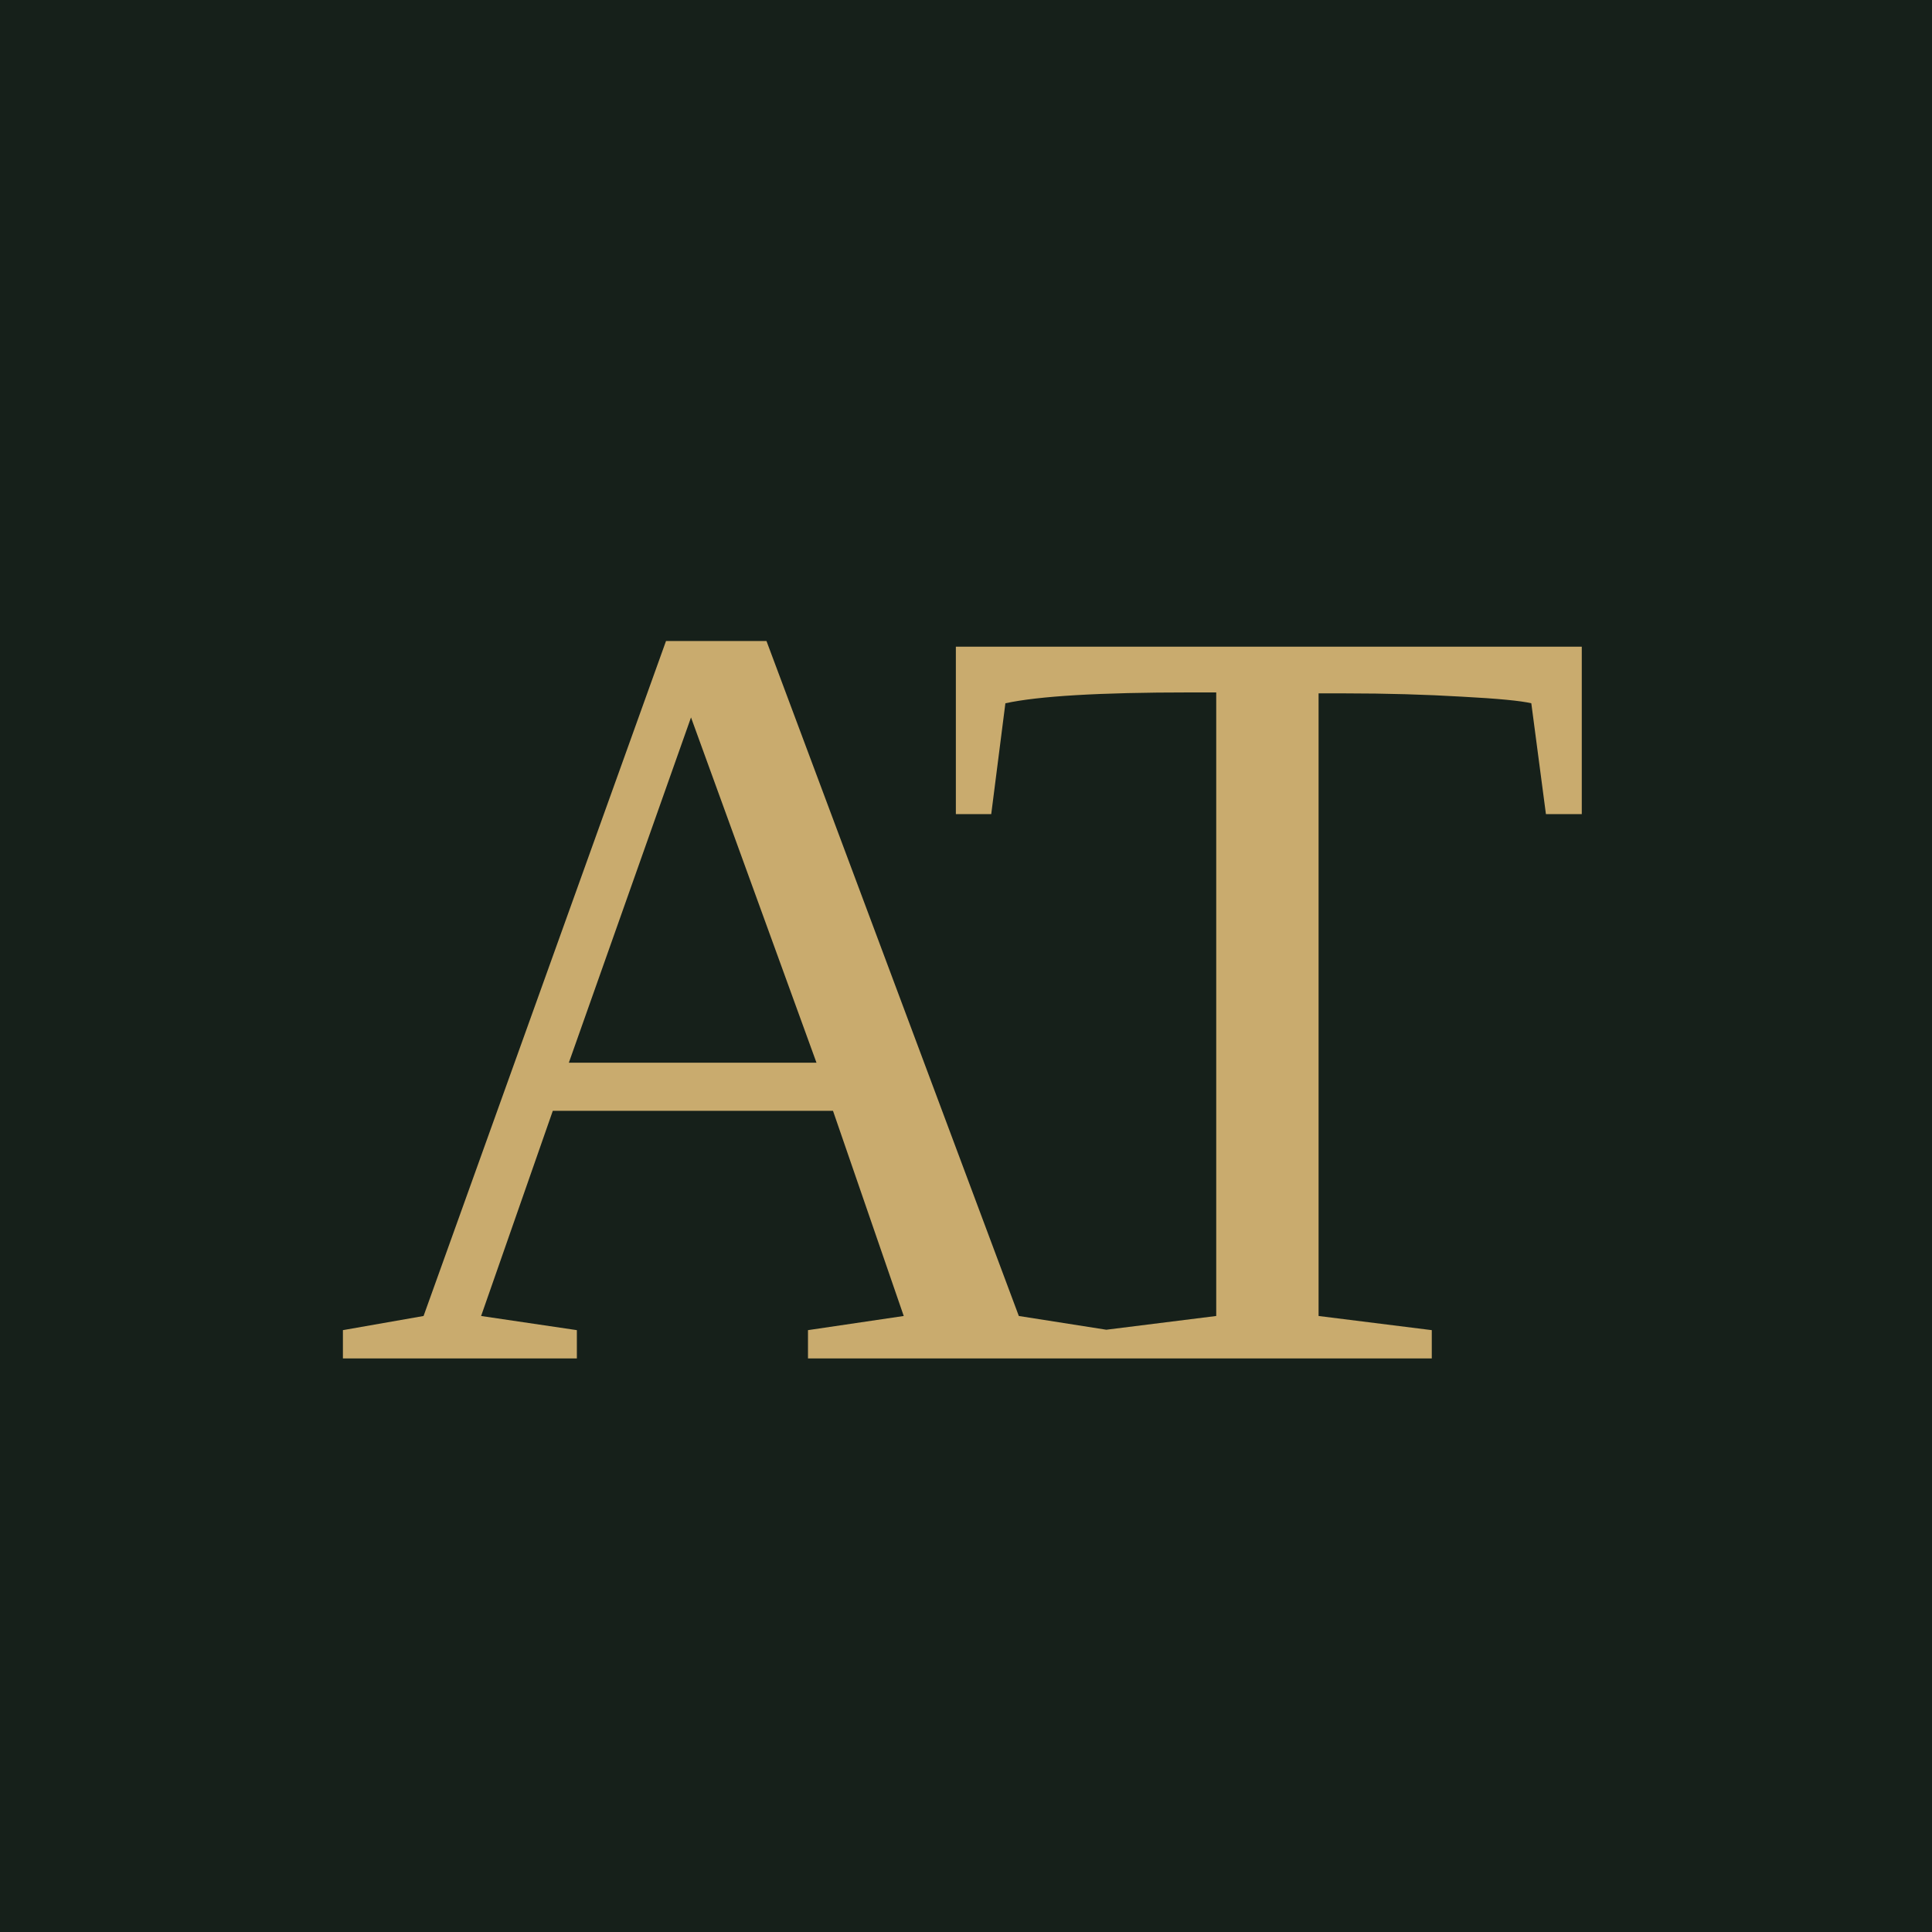
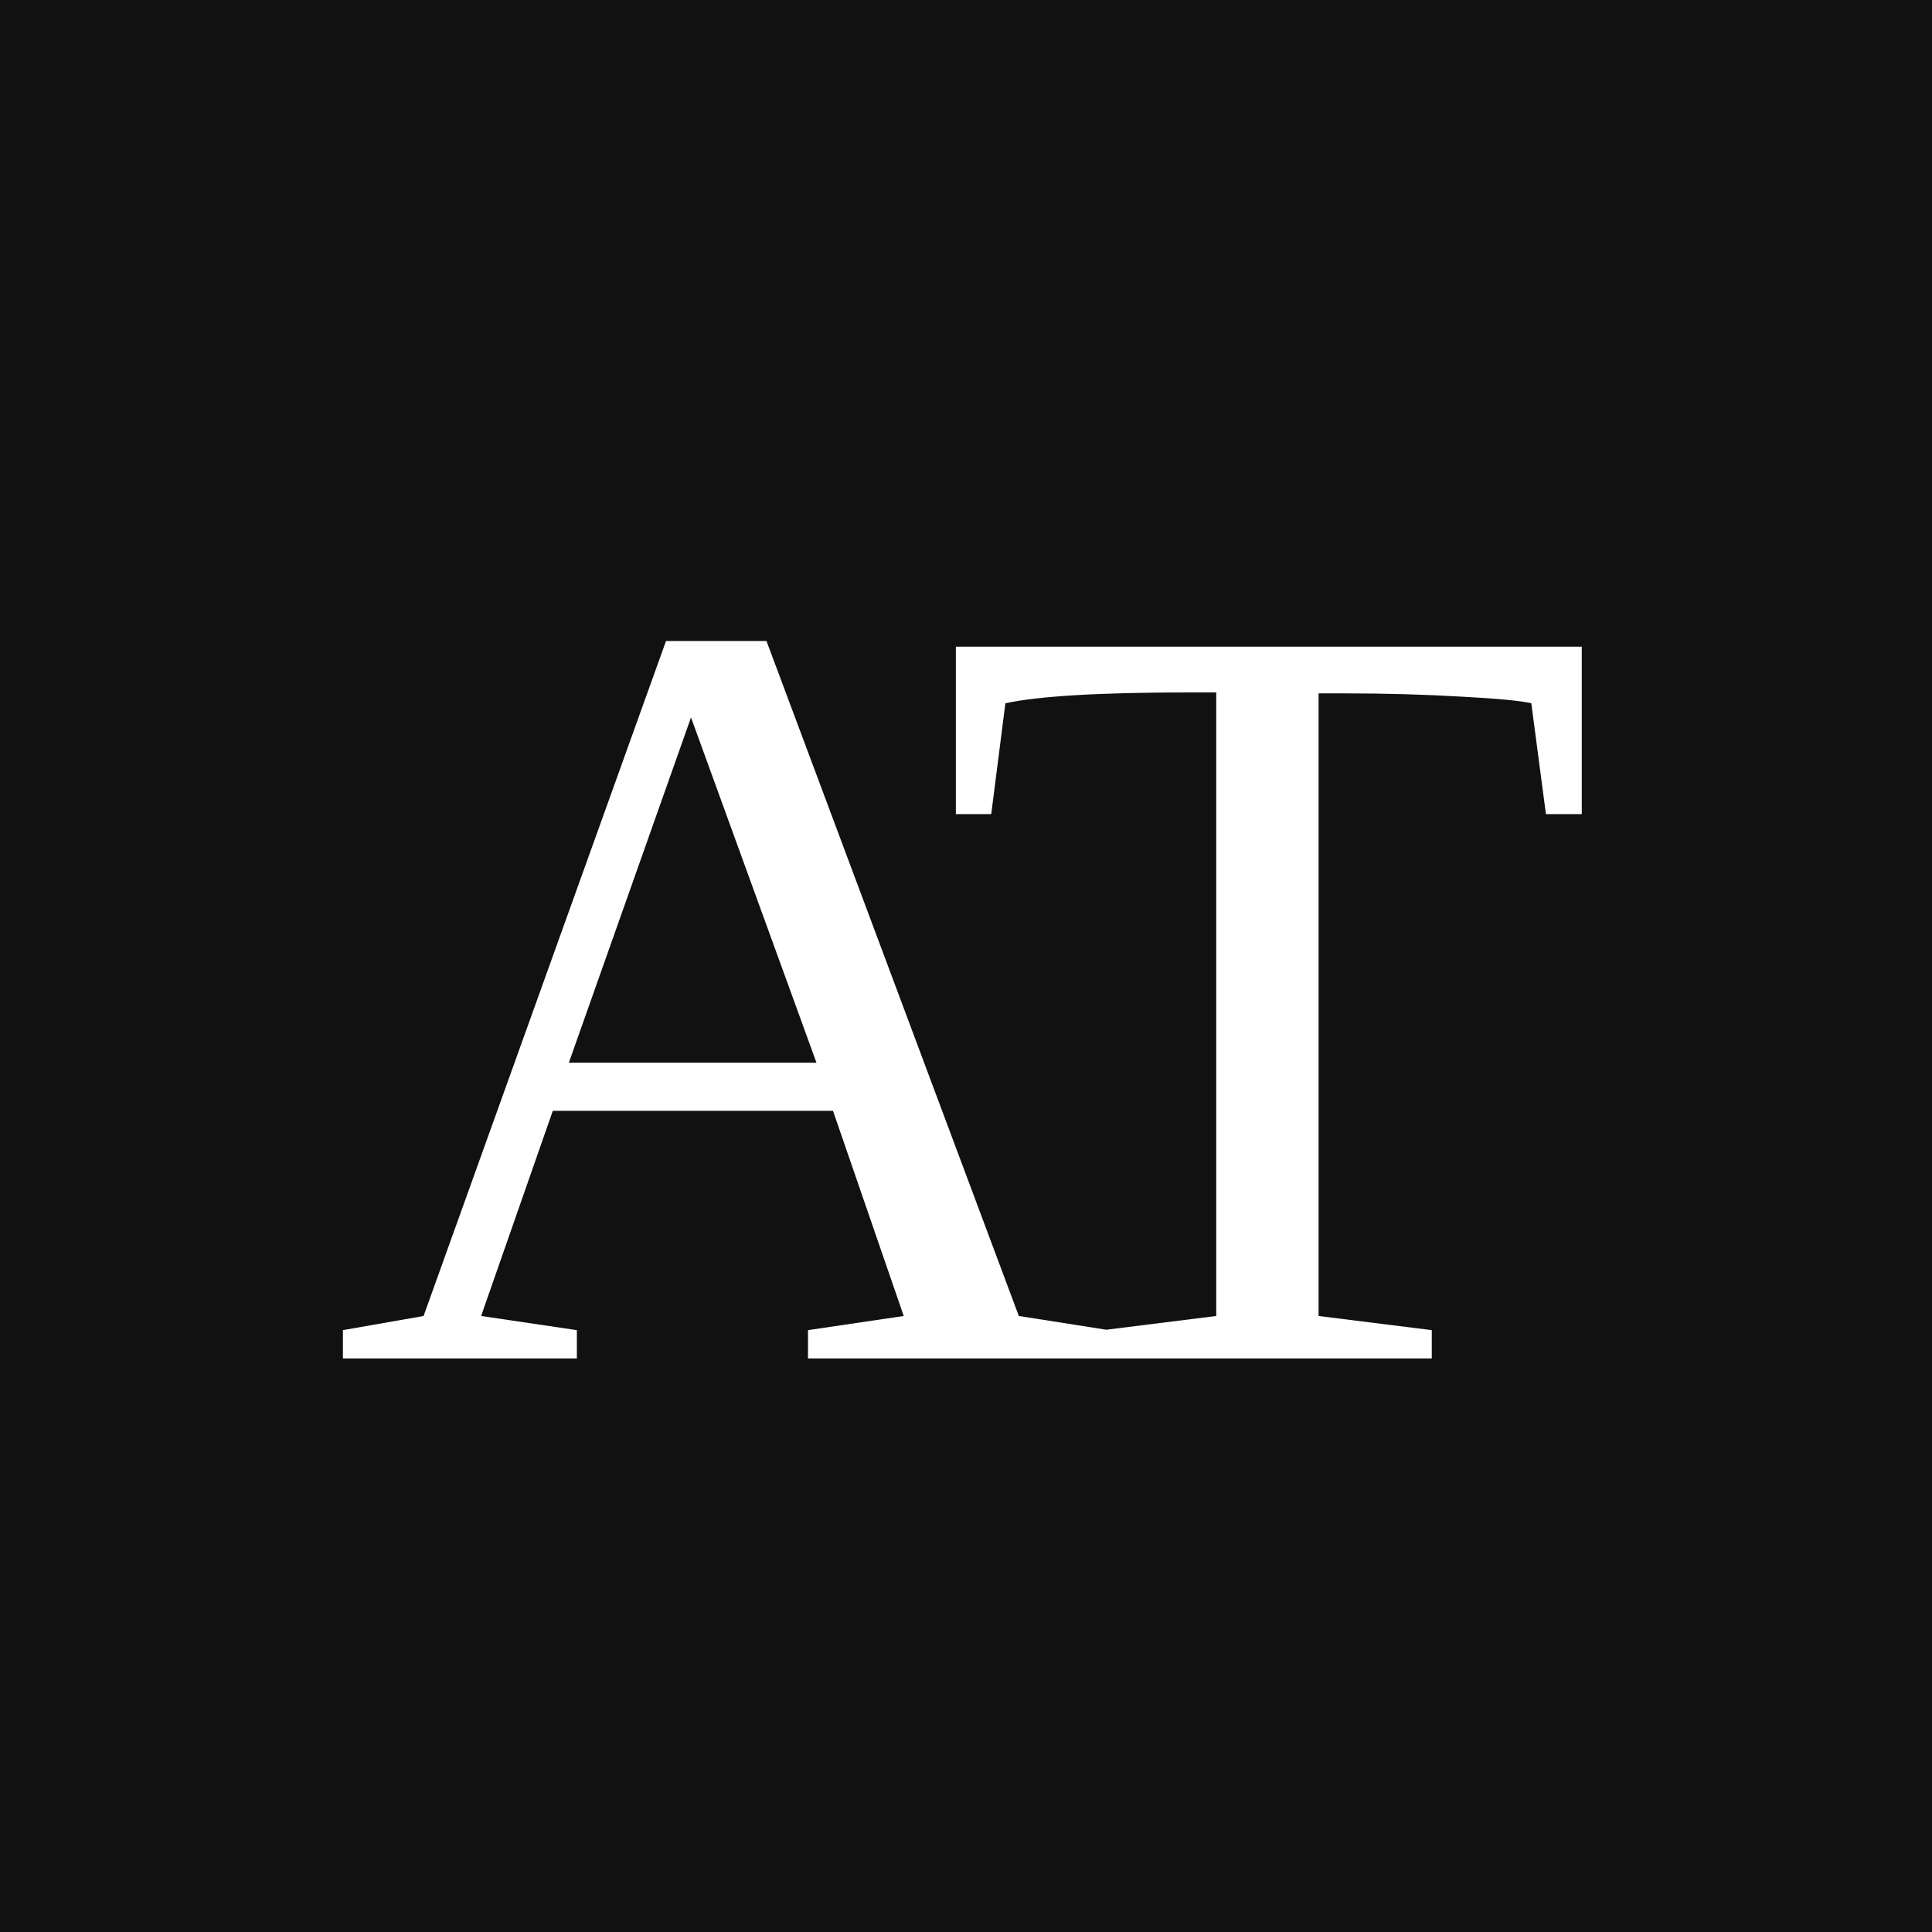
<svg xmlns="http://www.w3.org/2000/svg" viewBox="0 0 64 64">
-   <rect width="64" height="64" fill="#16201a" />
-   <text x="32" y="45" text-anchor="middle" font-family="Georgia, 'Times New Roman', serif" font-size="36" fill="#c9ab6e" letter-spacing="-2">AT</text>
+   <rect width="64" height="64" fill="#111111" />
+   <text x="32" y="45" text-anchor="middle" font-family="Georgia, 'Times New Roman', serif" font-size="36" fill="#ffffff" letter-spacing="-2">AT</text>
</svg>
